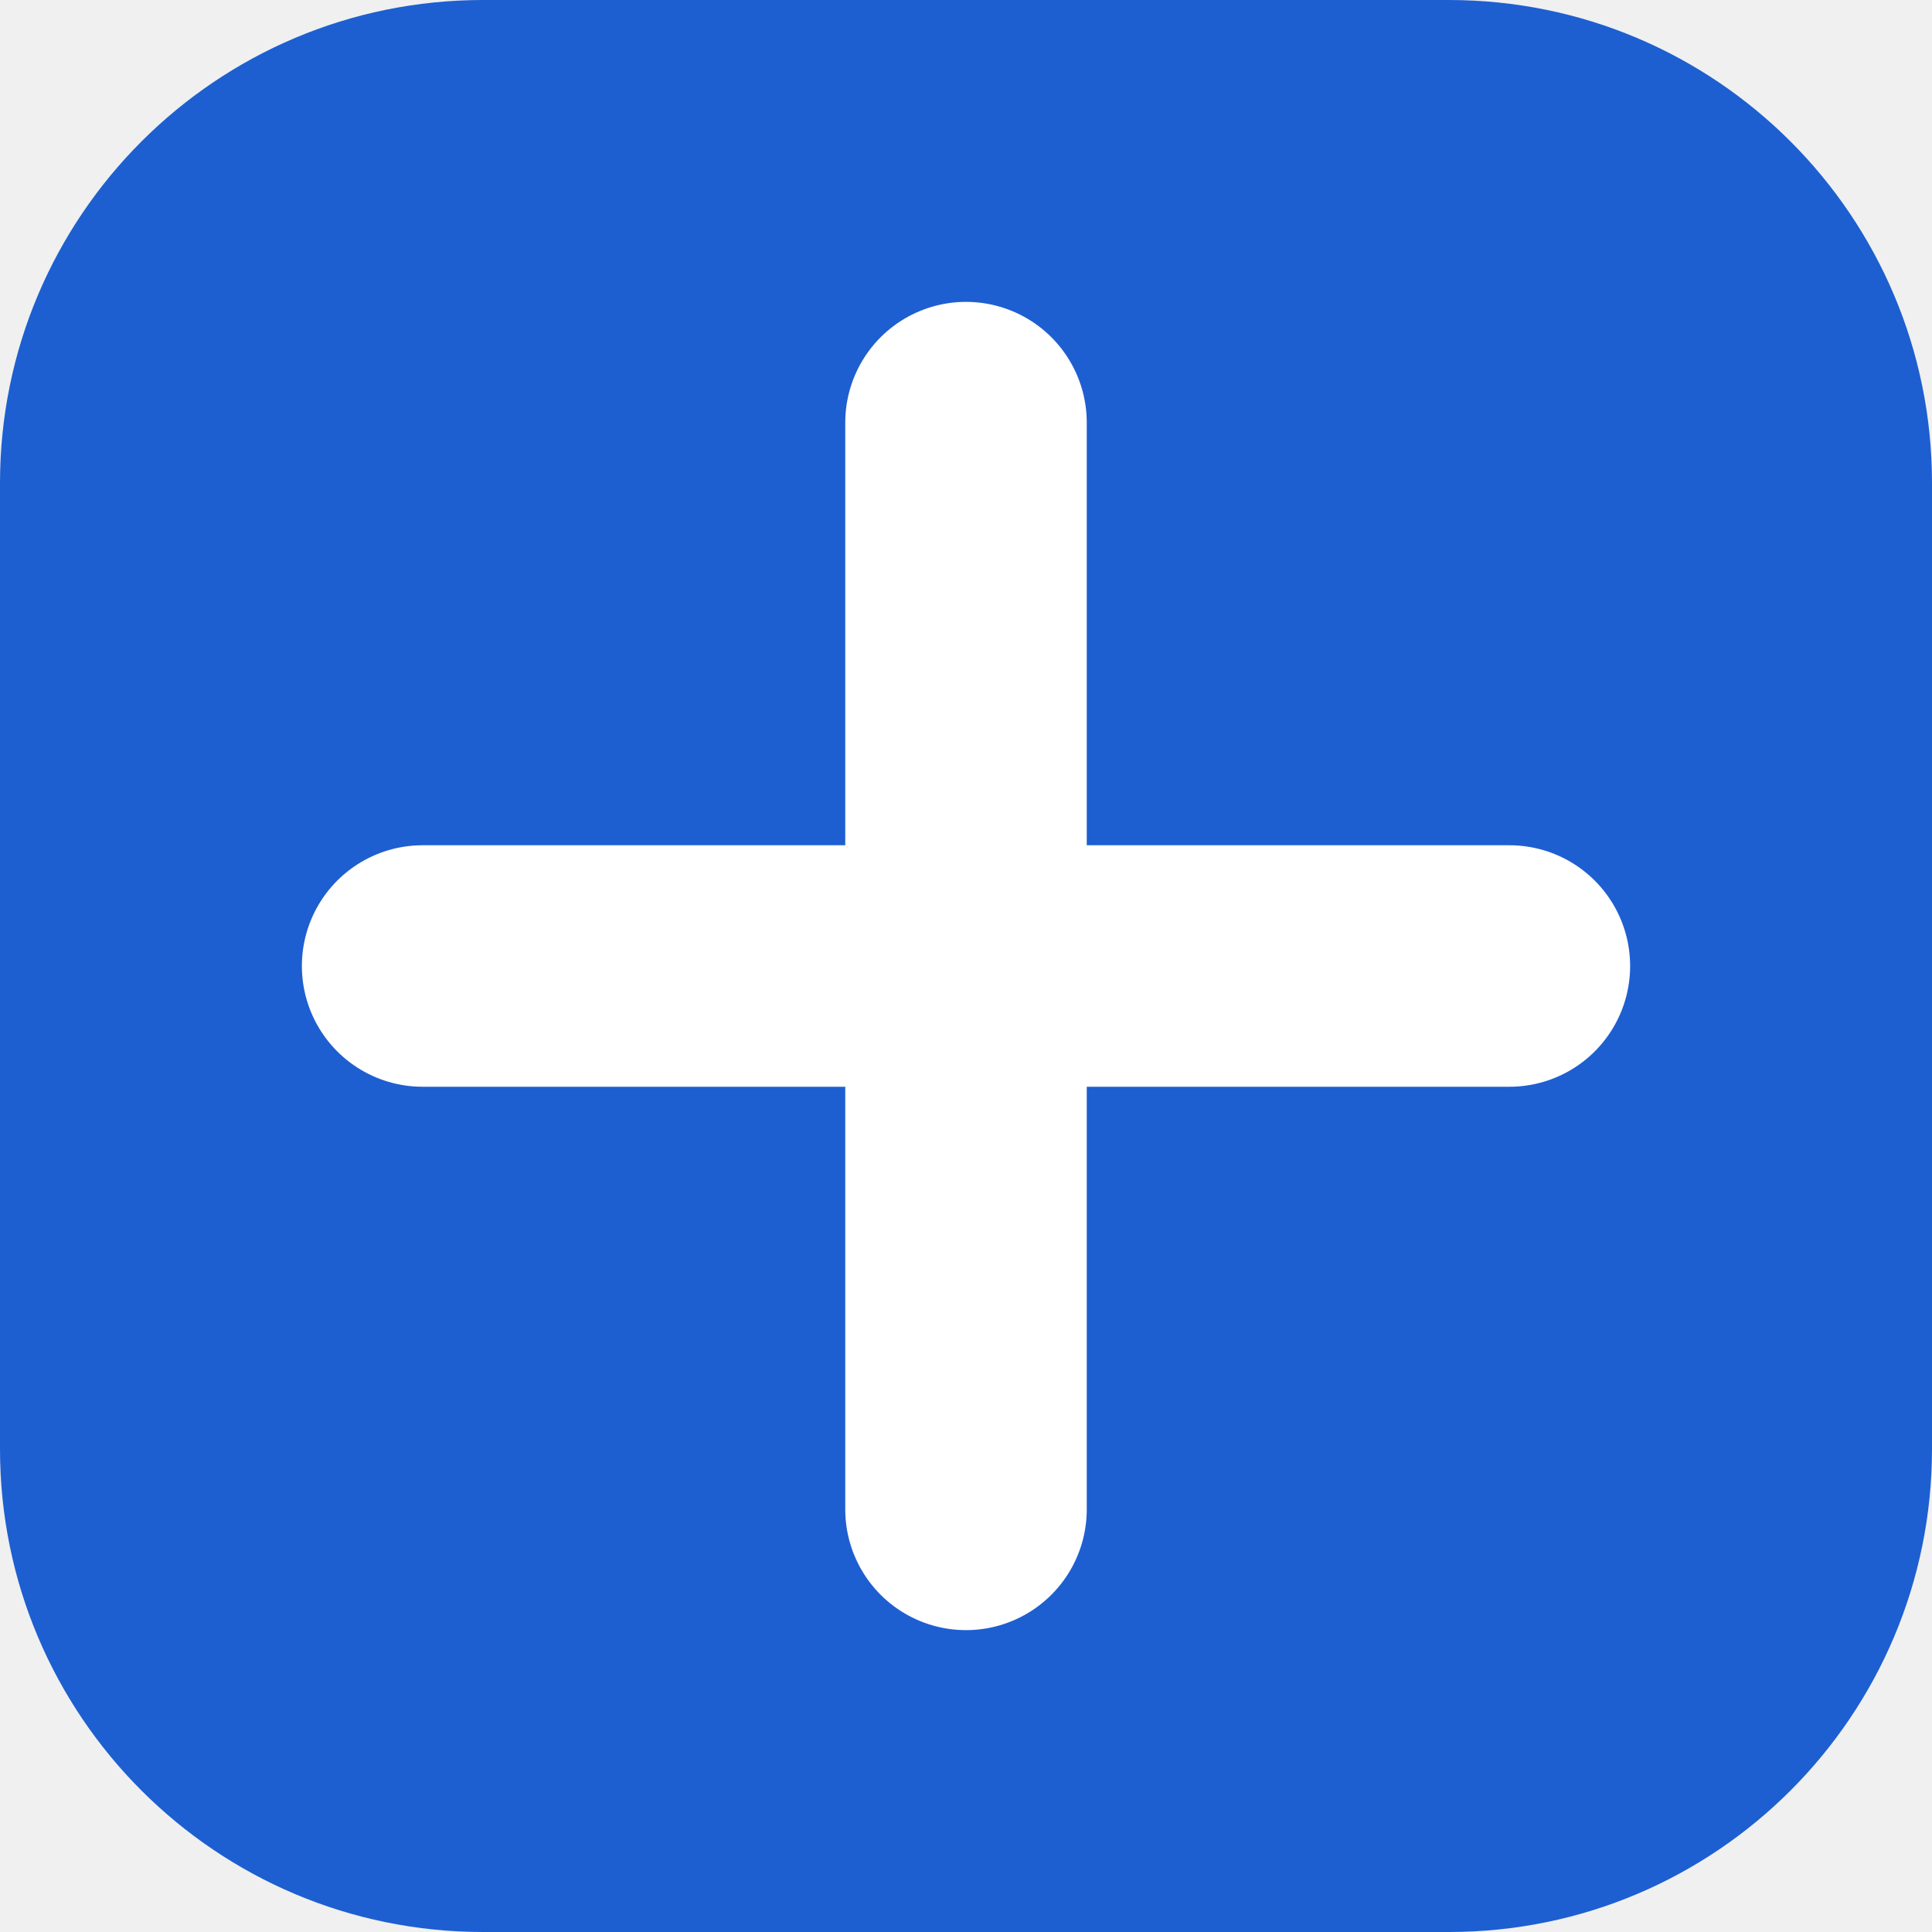
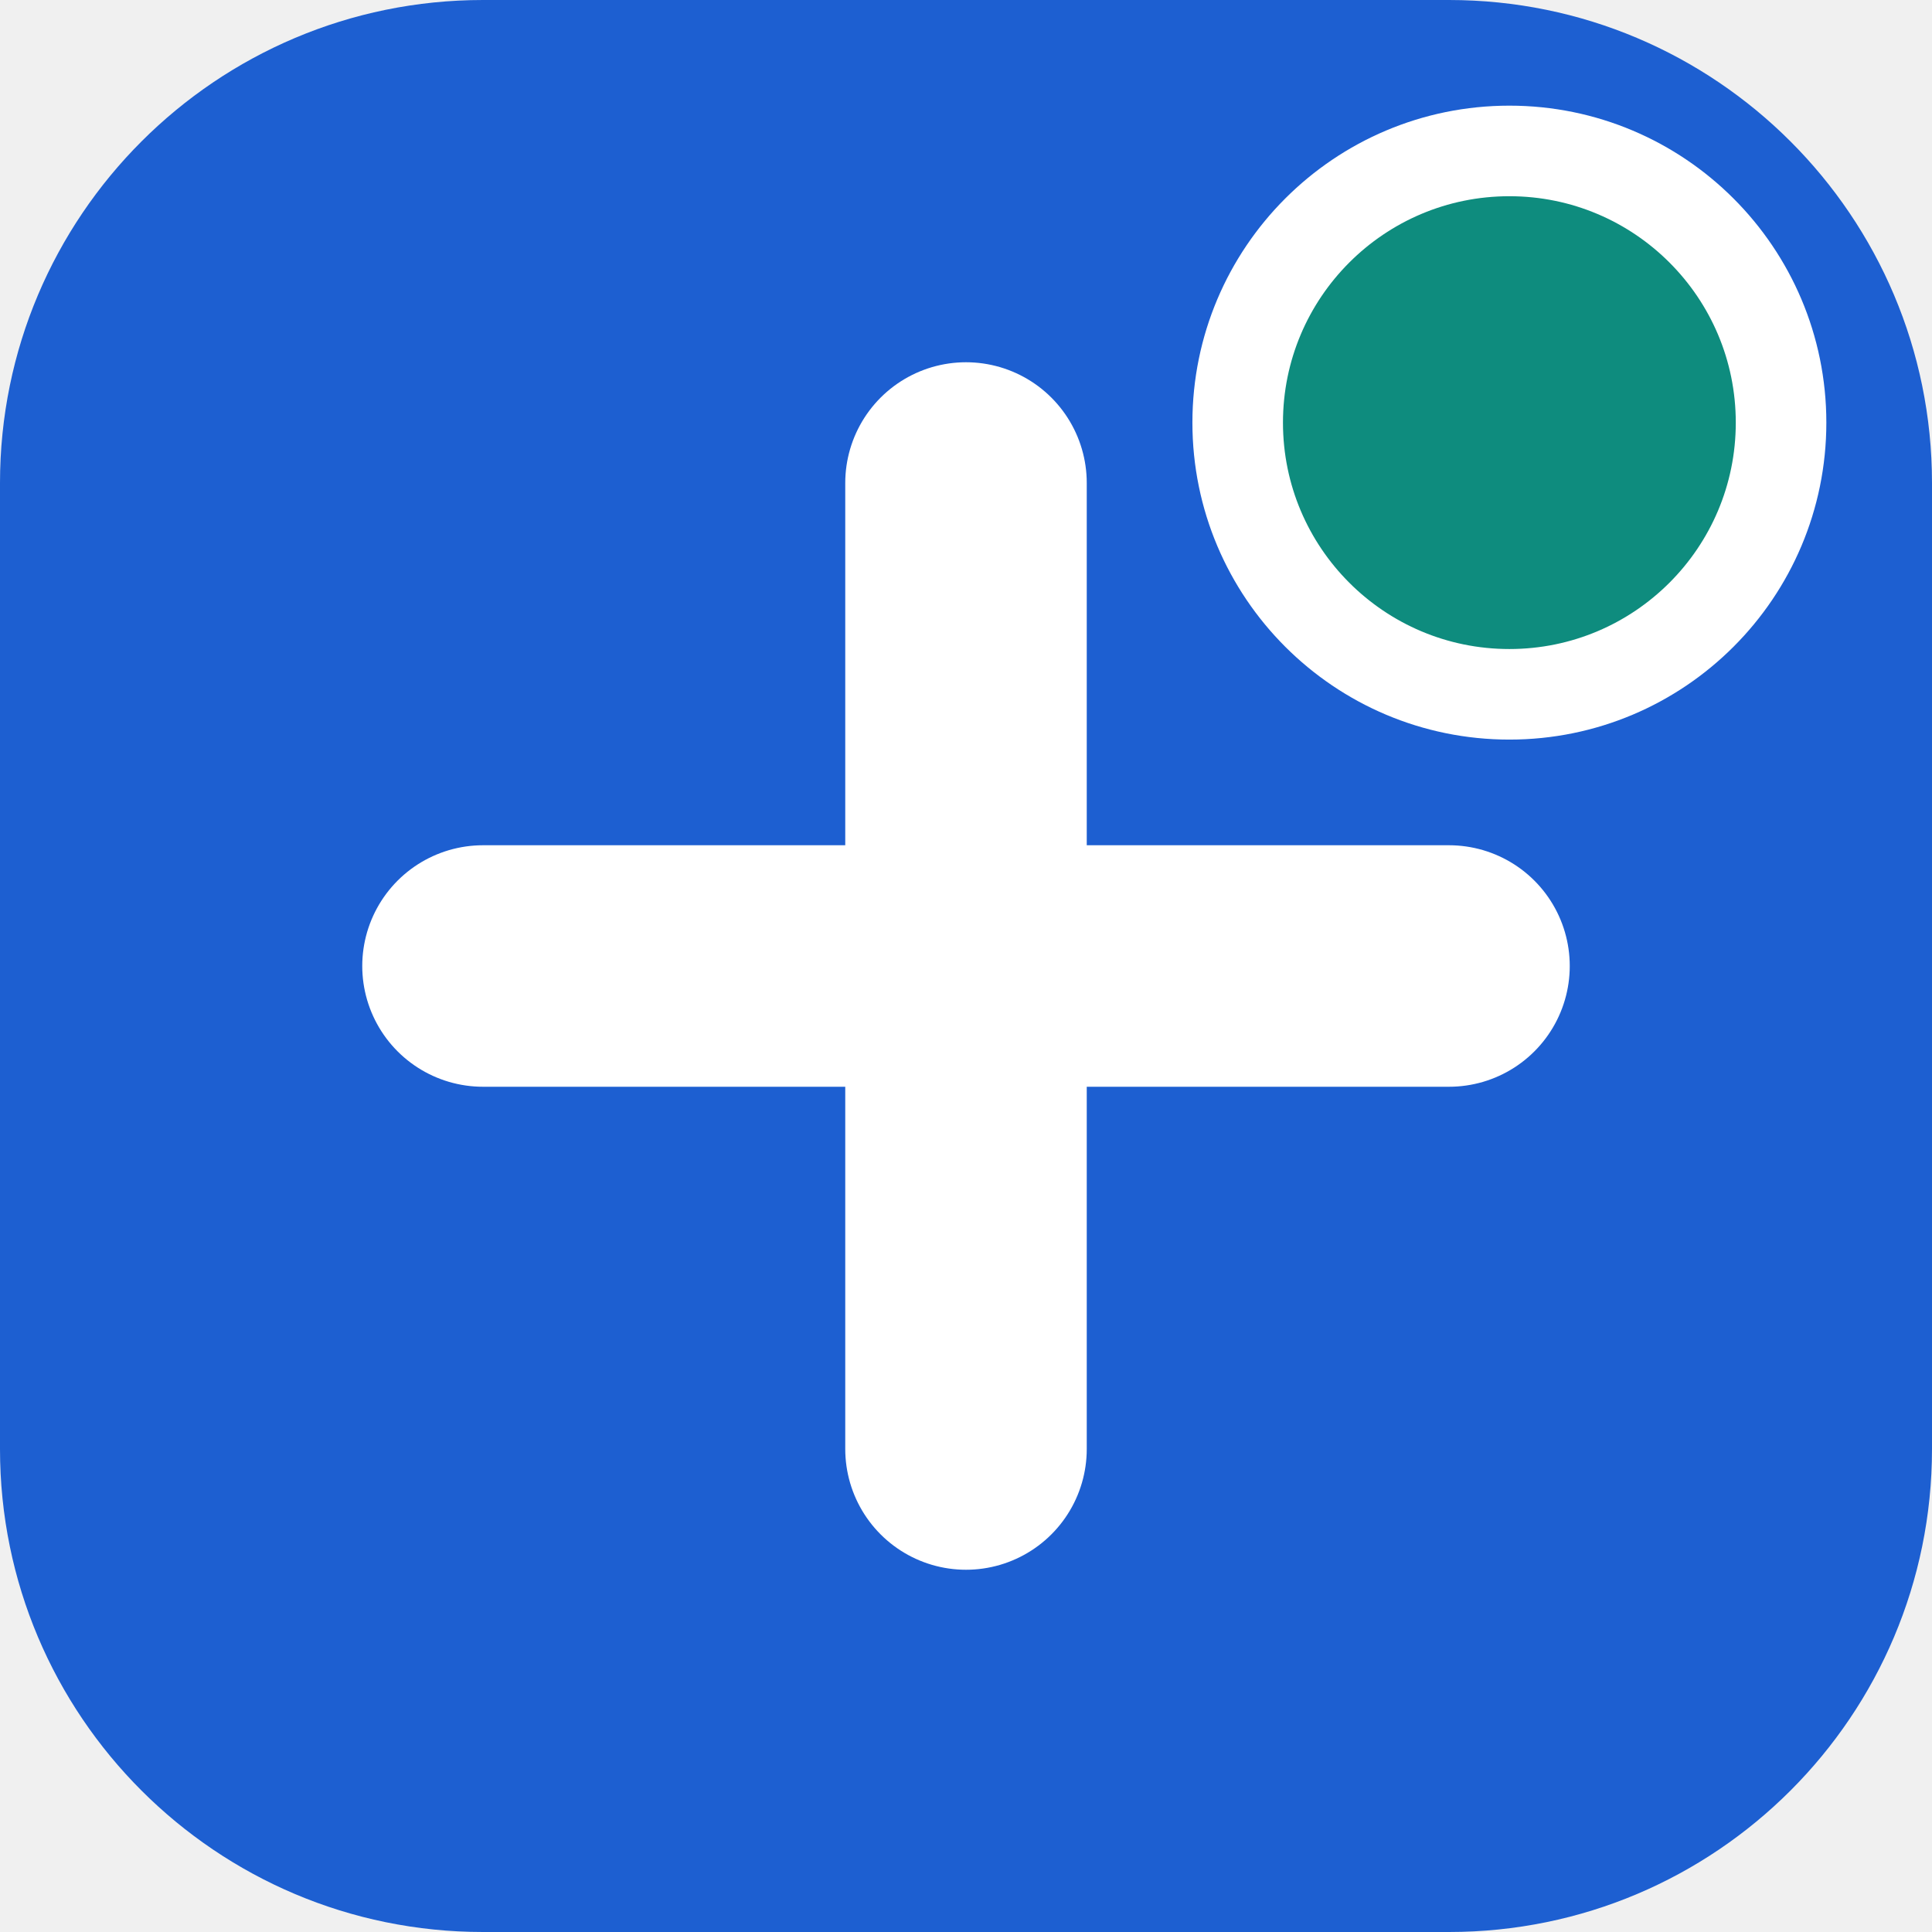
<svg xmlns="http://www.w3.org/2000/svg" viewBox="0 0 32 32">
  <rect width="32" height="32" rx="8" fill="#1D5FD1" />
-   <path d="M16 7v18M7 16h18" stroke="#fff" stroke-width="4" stroke-linecap="round" />
+   <path d="M16 8v16M8 16h16" stroke="#fff" stroke-width="4" stroke-linecap="round" />
+   <circle cx="25" cy="7" r="4.5" fill="#0E8C7E" stroke="#fff" stroke-width="1.5" />
</svg>
